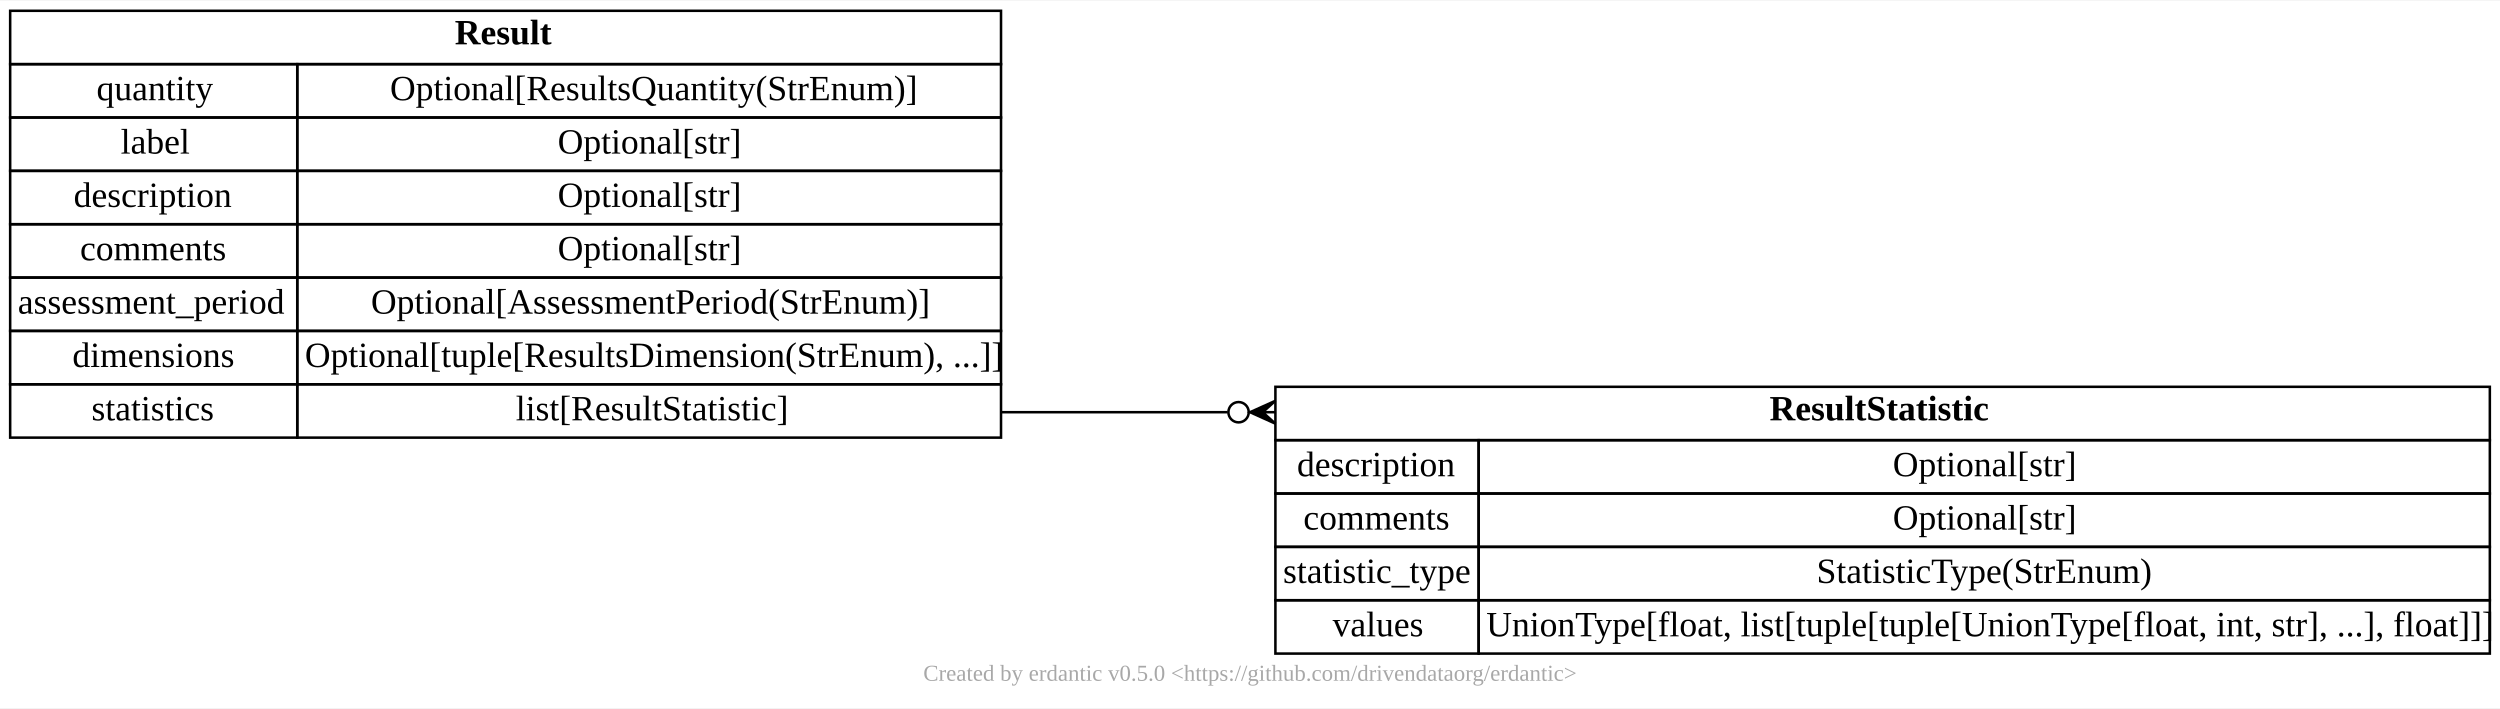
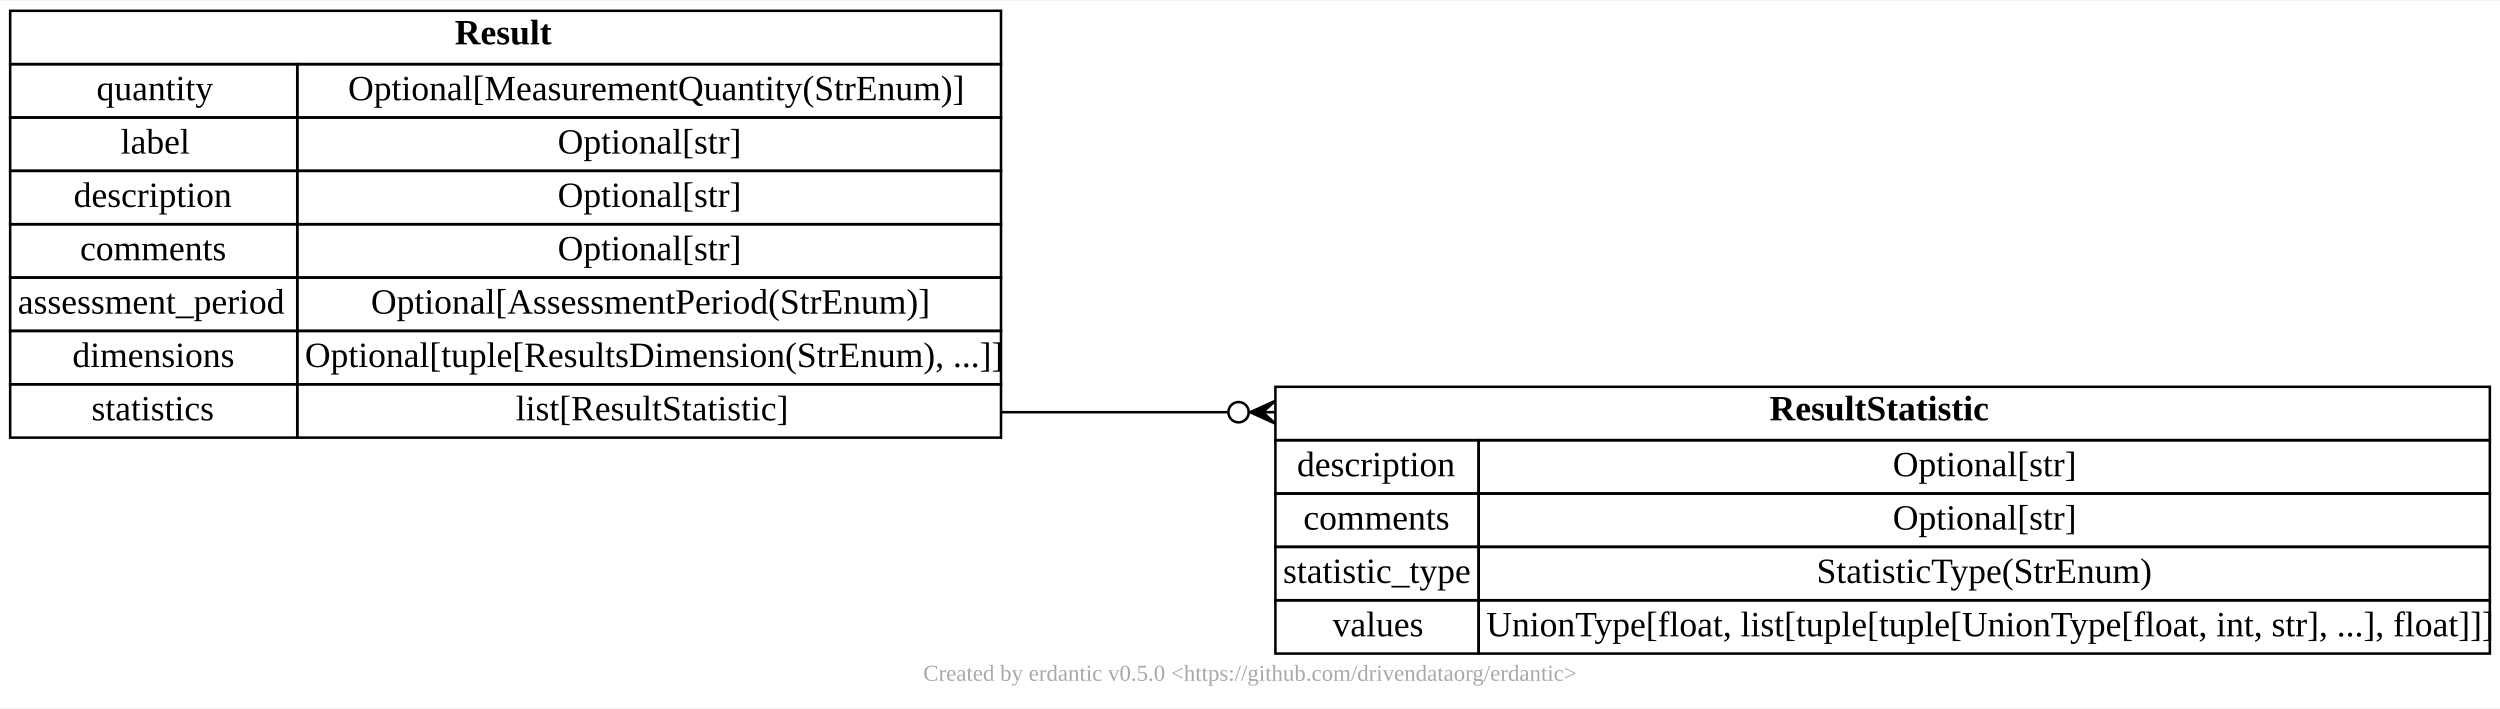
<svg xmlns="http://www.w3.org/2000/svg" xmlns:xlink="http://www.w3.org/1999/xlink" width="984pt" height="279pt" viewBox="0.00 0.00 984.00 278.50">
  <g id="graph0" class="graph" transform="scale(1 1) rotate(0) translate(4 274.5)">
    <polygon fill="white" stroke="none" points="-4,4 -4,-274.5 980,-274.5 980,4 -4,4" />
    <text text-anchor="middle" x="488" y="-6.8" font-family="Times New Roman,serif" font-size="9.00" fill="#a8a8a8">Created by erdantic v0.5.0 &lt;https://github.com/drivendataorg/erdantic&gt;</text>
    <g id="node1" class="node">
      <g id="a_node1">
-         <a xlink:title="eya_def_tools.data_models.result.Result&#10;&#10;Set of results for an element of an energy assessment.&#10;&#10;Attributes:&#10;    quantity (Optional[ResultsQuantity(StrEnum)]): The quantity that the set of results describe, where this is not obvious from the context. Default is None.&#10;    label (Optional[str]): Label of the results. Default is None.&#10;    description (Optional[str]): Description of the data object. Default is None.&#10;    comments (Optional[str]): Comments on the data object. Default is None.&#10;    assessment_period (Optional[AssessmentPeriod(StrEnum)]): Period of or in time that has been assessed and for which the results are applicable. Default is None.&#10;    dimensions (Optional[tuple[ResultsDimension(StrEnum), ...]]): Dimensions along which the results are binned (all result values in the same results object must have the same dimensions). Default is None.&#10;    statistics (list[ResultStatistic]): List of result statistic objects that each include result values for a specific statistic type.&#10;">
+         <a xlink:title="eya_def_tools.data_models.result.Result&#10;&#10;Set of results for an element of an energy assessment.&#10;&#10;Attributes:&#10;    quantity (Optional[MeasurementQuantity(StrEnum)]): The quantity that the set of results describe, where this is not obvious from the context. Default is None.&#10;    label (Optional[str]): Label of the results. Default is None.&#10;    description (Optional[str]): Description of the data object. Default is None.&#10;    comments (Optional[str]): Comments on the data object. Default is None.&#10;    assessment_period (Optional[AssessmentPeriod(StrEnum)]): Period of or in time that has been assessed and for which the results are applicable. Default is None.&#10;    dimensions (Optional[tuple[ResultsDimension(StrEnum), ...]]): Dimensions along which the results are binned (all result values in the same results object must have the same dimensions). Default is None.&#10;    statistics (list[ResultStatistic]): List of result statistic objects that each include result values for a specific statistic type.&#10;">
          <polygon fill="none" stroke="black" points="0,-249.5 0,-270.5 390,-270.5 390,-249.5 0,-249.5" />
          <text text-anchor="start" x="175" y="-257.3" font-family="Times New Roman,serif" font-weight="bold" font-size="14.00">Result</text>
          <polygon fill="none" stroke="black" points="0,-228.5 0,-249.5 113,-249.5 113,-228.5 0,-228.5" />
          <text text-anchor="start" x="34" y="-235.3" font-family="Times New Roman,serif" font-size="14.00">quantity</text>
          <polygon fill="none" stroke="black" points="113,-228.5 113,-249.5 390,-249.5 390,-228.5 113,-228.5" />
-           <text text-anchor="start" x="149.5" y="-235.3" font-family="Times New Roman,serif" font-size="14.00">Optional[ResultsQuantity(StrEnum)]</text>
+           <text text-anchor="start" x="133" y="-235.3" font-family="Times New Roman,serif" font-size="14.00">Optional[MeasurementQuantity(StrEnum)]</text>
          <polygon fill="none" stroke="black" points="0,-207.5 0,-228.5 113,-228.5 113,-207.5 0,-207.5" />
          <text text-anchor="start" x="43.5" y="-214.3" font-family="Times New Roman,serif" font-size="14.00">label</text>
          <polygon fill="none" stroke="black" points="113,-207.5 113,-228.5 390,-228.5 390,-207.5 113,-207.5" />
          <text text-anchor="start" x="215.5" y="-214.3" font-family="Times New Roman,serif" font-size="14.00">Optional[str]</text>
          <polygon fill="none" stroke="black" points="0,-186.5 0,-207.5 113,-207.5 113,-186.5 0,-186.5" />
          <text text-anchor="start" x="25" y="-193.3" font-family="Times New Roman,serif" font-size="14.00">description</text>
          <polygon fill="none" stroke="black" points="113,-186.5 113,-207.5 390,-207.5 390,-186.5 113,-186.5" />
          <text text-anchor="start" x="215.5" y="-193.3" font-family="Times New Roman,serif" font-size="14.00">Optional[str]</text>
          <polygon fill="none" stroke="black" points="0,-165.5 0,-186.5 113,-186.5 113,-165.5 0,-165.5" />
          <text text-anchor="start" x="27.5" y="-172.3" font-family="Times New Roman,serif" font-size="14.00">comments</text>
          <polygon fill="none" stroke="black" points="113,-165.5 113,-186.5 390,-186.5 390,-165.5 113,-165.5" />
          <text text-anchor="start" x="215.5" y="-172.3" font-family="Times New Roman,serif" font-size="14.00">Optional[str]</text>
          <polygon fill="none" stroke="black" points="0,-144.5 0,-165.5 113,-165.5 113,-144.5 0,-144.5" />
          <text text-anchor="start" x="3" y="-151.3" font-family="Times New Roman,serif" font-size="14.00">assessment_period</text>
          <polygon fill="none" stroke="black" points="113,-144.5 113,-165.5 390,-165.5 390,-144.5 113,-144.5" />
          <text text-anchor="start" x="142" y="-151.3" font-family="Times New Roman,serif" font-size="14.00">Optional[AssessmentPeriod(StrEnum)]</text>
          <polygon fill="none" stroke="black" points="0,-123.5 0,-144.5 113,-144.5 113,-123.5 0,-123.5" />
          <text text-anchor="start" x="24.5" y="-130.3" font-family="Times New Roman,serif" font-size="14.00">dimensions</text>
          <polygon fill="none" stroke="black" points="113,-123.5 113,-144.5 390,-144.5 390,-123.5 113,-123.5" />
          <text text-anchor="start" x="116" y="-130.3" font-family="Times New Roman,serif" font-size="14.00">Optional[tuple[ResultsDimension(StrEnum), ...]]</text>
          <polygon fill="none" stroke="black" points="0,-102.5 0,-123.5 113,-123.5 113,-102.5 0,-102.5" />
          <text text-anchor="start" x="32" y="-109.3" font-family="Times New Roman,serif" font-size="14.00">statistics</text>
          <polygon fill="none" stroke="black" points="113,-102.5 113,-123.5 390,-123.5 390,-102.5 113,-102.5" />
          <text text-anchor="start" x="199" y="-109.3" font-family="Times New Roman,serif" font-size="14.00">list[ResultStatistic]</text>
        </a>
      </g>
    </g>
    <g id="node2" class="node">
      <g id="a_node2">
        <a xlink:title="eya_def_tools.data_models.result.ResultStatistic&#10;&#10;Result values for one specific statistic type.&#10;&#10;Attributes:&#10;    description (Optional[str]): Description of the data object. Default is None.&#10;    comments (Optional[str]): Comments on the data object. Default is None.&#10;    statistic_type (StatisticType(StrEnum)): Type of statistic in the results component.&#10;    values (UnionType[float, list[tuple[tuple[UnionType[float, int, str], ...], float]]]): Result as a single number or values at coordinates.&#10;">
          <polygon fill="none" stroke="black" points="498,-101.5 498,-122.5 976,-122.5 976,-101.5 498,-101.5" />
          <text text-anchor="start" x="692.5" y="-109.3" font-family="Times New Roman,serif" font-weight="bold" font-size="14.00">ResultStatistic</text>
          <polygon fill="none" stroke="black" points="498,-80.5 498,-101.5 578,-101.5 578,-80.5 498,-80.5" />
          <text text-anchor="start" x="506.5" y="-87.3" font-family="Times New Roman,serif" font-size="14.00">description</text>
          <polygon fill="none" stroke="black" points="578,-80.5 578,-101.5 976,-101.5 976,-80.5 578,-80.5" />
          <text text-anchor="start" x="741" y="-87.3" font-family="Times New Roman,serif" font-size="14.00">Optional[str]</text>
          <polygon fill="none" stroke="black" points="498,-59.5 498,-80.5 578,-80.5 578,-59.5 498,-59.5" />
          <text text-anchor="start" x="509" y="-66.3" font-family="Times New Roman,serif" font-size="14.00">comments</text>
          <polygon fill="none" stroke="black" points="578,-59.5 578,-80.5 976,-80.5 976,-59.5 578,-59.5" />
          <text text-anchor="start" x="741" y="-66.3" font-family="Times New Roman,serif" font-size="14.00">Optional[str]</text>
          <polygon fill="none" stroke="black" points="498,-38.5 498,-59.5 578,-59.5 578,-38.5 498,-38.5" />
          <text text-anchor="start" x="501" y="-45.3" font-family="Times New Roman,serif" font-size="14.00">statistic_type</text>
          <polygon fill="none" stroke="black" points="578,-38.5 578,-59.5 976,-59.5 976,-38.5 578,-38.5" />
          <text text-anchor="start" x="711" y="-45.3" font-family="Times New Roman,serif" font-size="14.00">StatisticType(StrEnum)</text>
          <polygon fill="none" stroke="black" points="498,-17.5 498,-38.5 578,-38.5 578,-17.5 498,-17.5" />
          <text text-anchor="start" x="520.5" y="-24.3" font-family="Times New Roman,serif" font-size="14.00">values</text>
          <polygon fill="none" stroke="black" points="578,-17.5 578,-38.5 976,-38.5 976,-17.5 578,-17.5" />
          <text text-anchor="start" x="581" y="-24.3" font-family="Times New Roman,serif" font-size="14.00">UnionType[float, list[tuple[tuple[UnionType[float, int, str], ...], float]]]</text>
        </a>
      </g>
    </g>
    <g id="edge1" class="edge">
      <path fill="none" stroke="black" d="M390,-112.5C431.06,-112.5 445.78,-112.5 479.23,-112.5" />
      <polygon fill="black" stroke="black" points="488,-112.5 498,-117 493,-112.5 498,-112.5 498,-112.5 498,-112.5 493,-112.5 498,-108 488,-112.5 488,-112.5" />
      <ellipse fill="none" stroke="black" cx="483.5" cy="-112.5" rx="4" ry="4" />
    </g>
  </g>
</svg>
